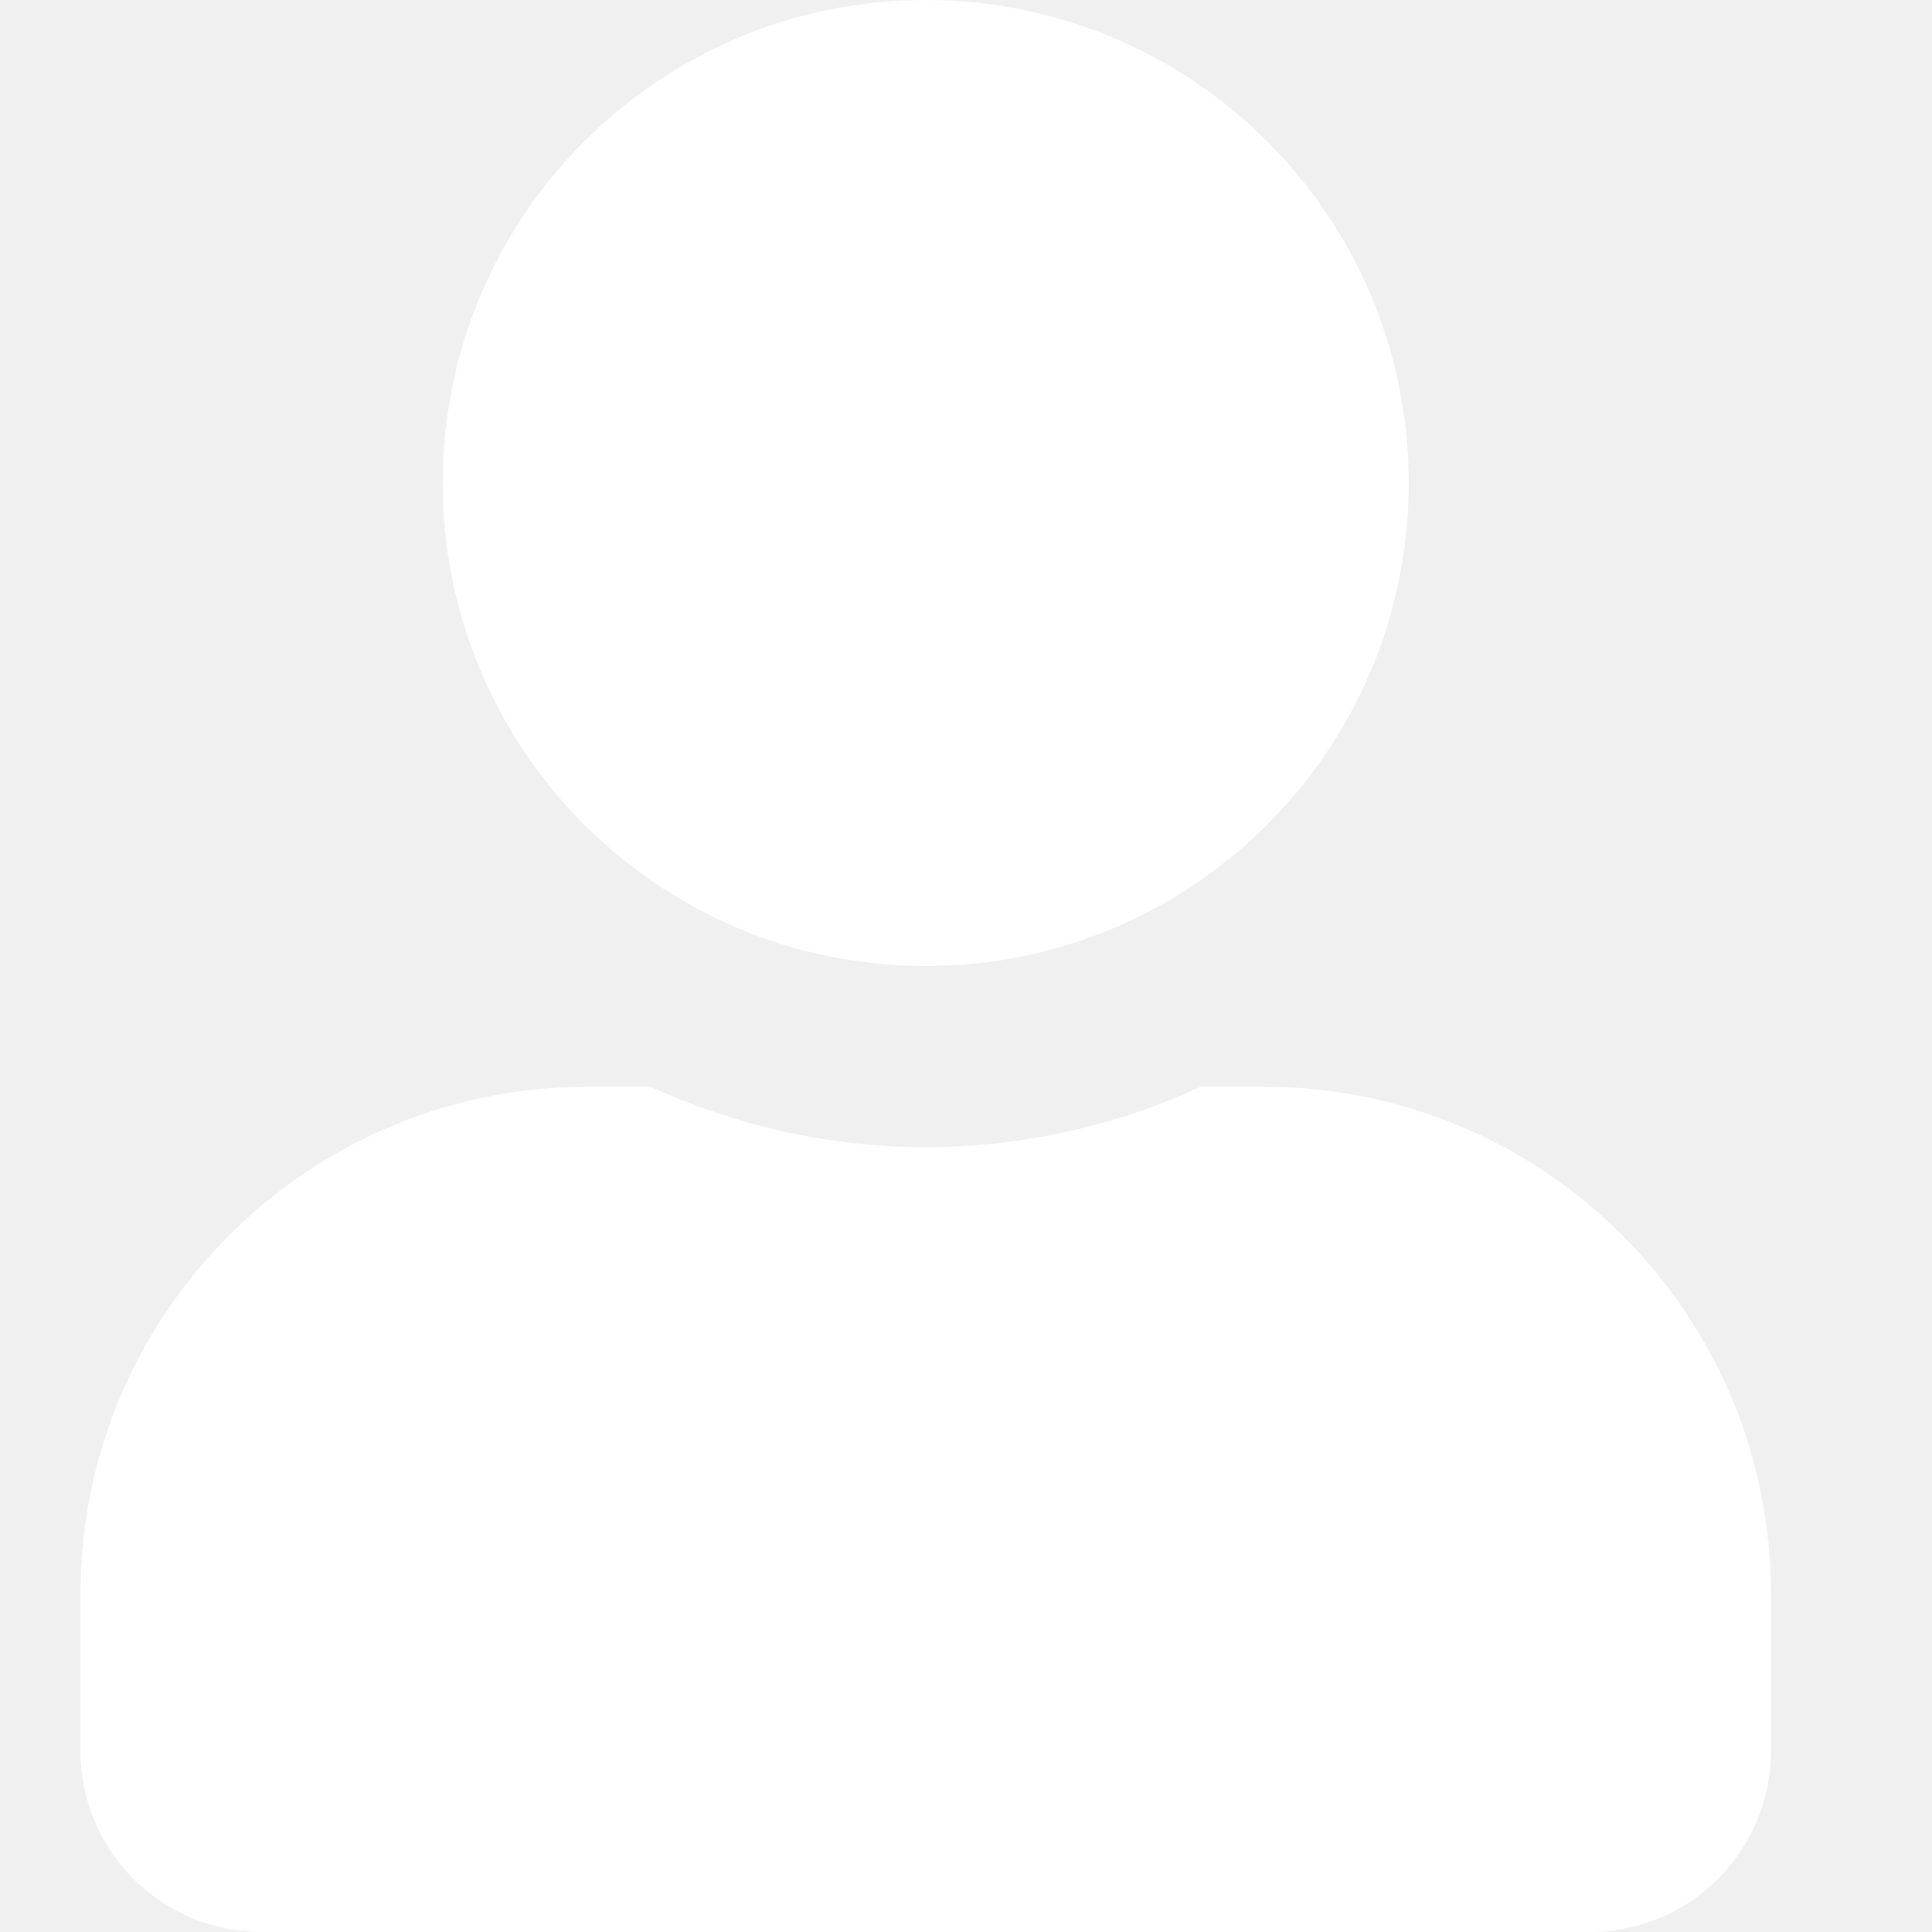
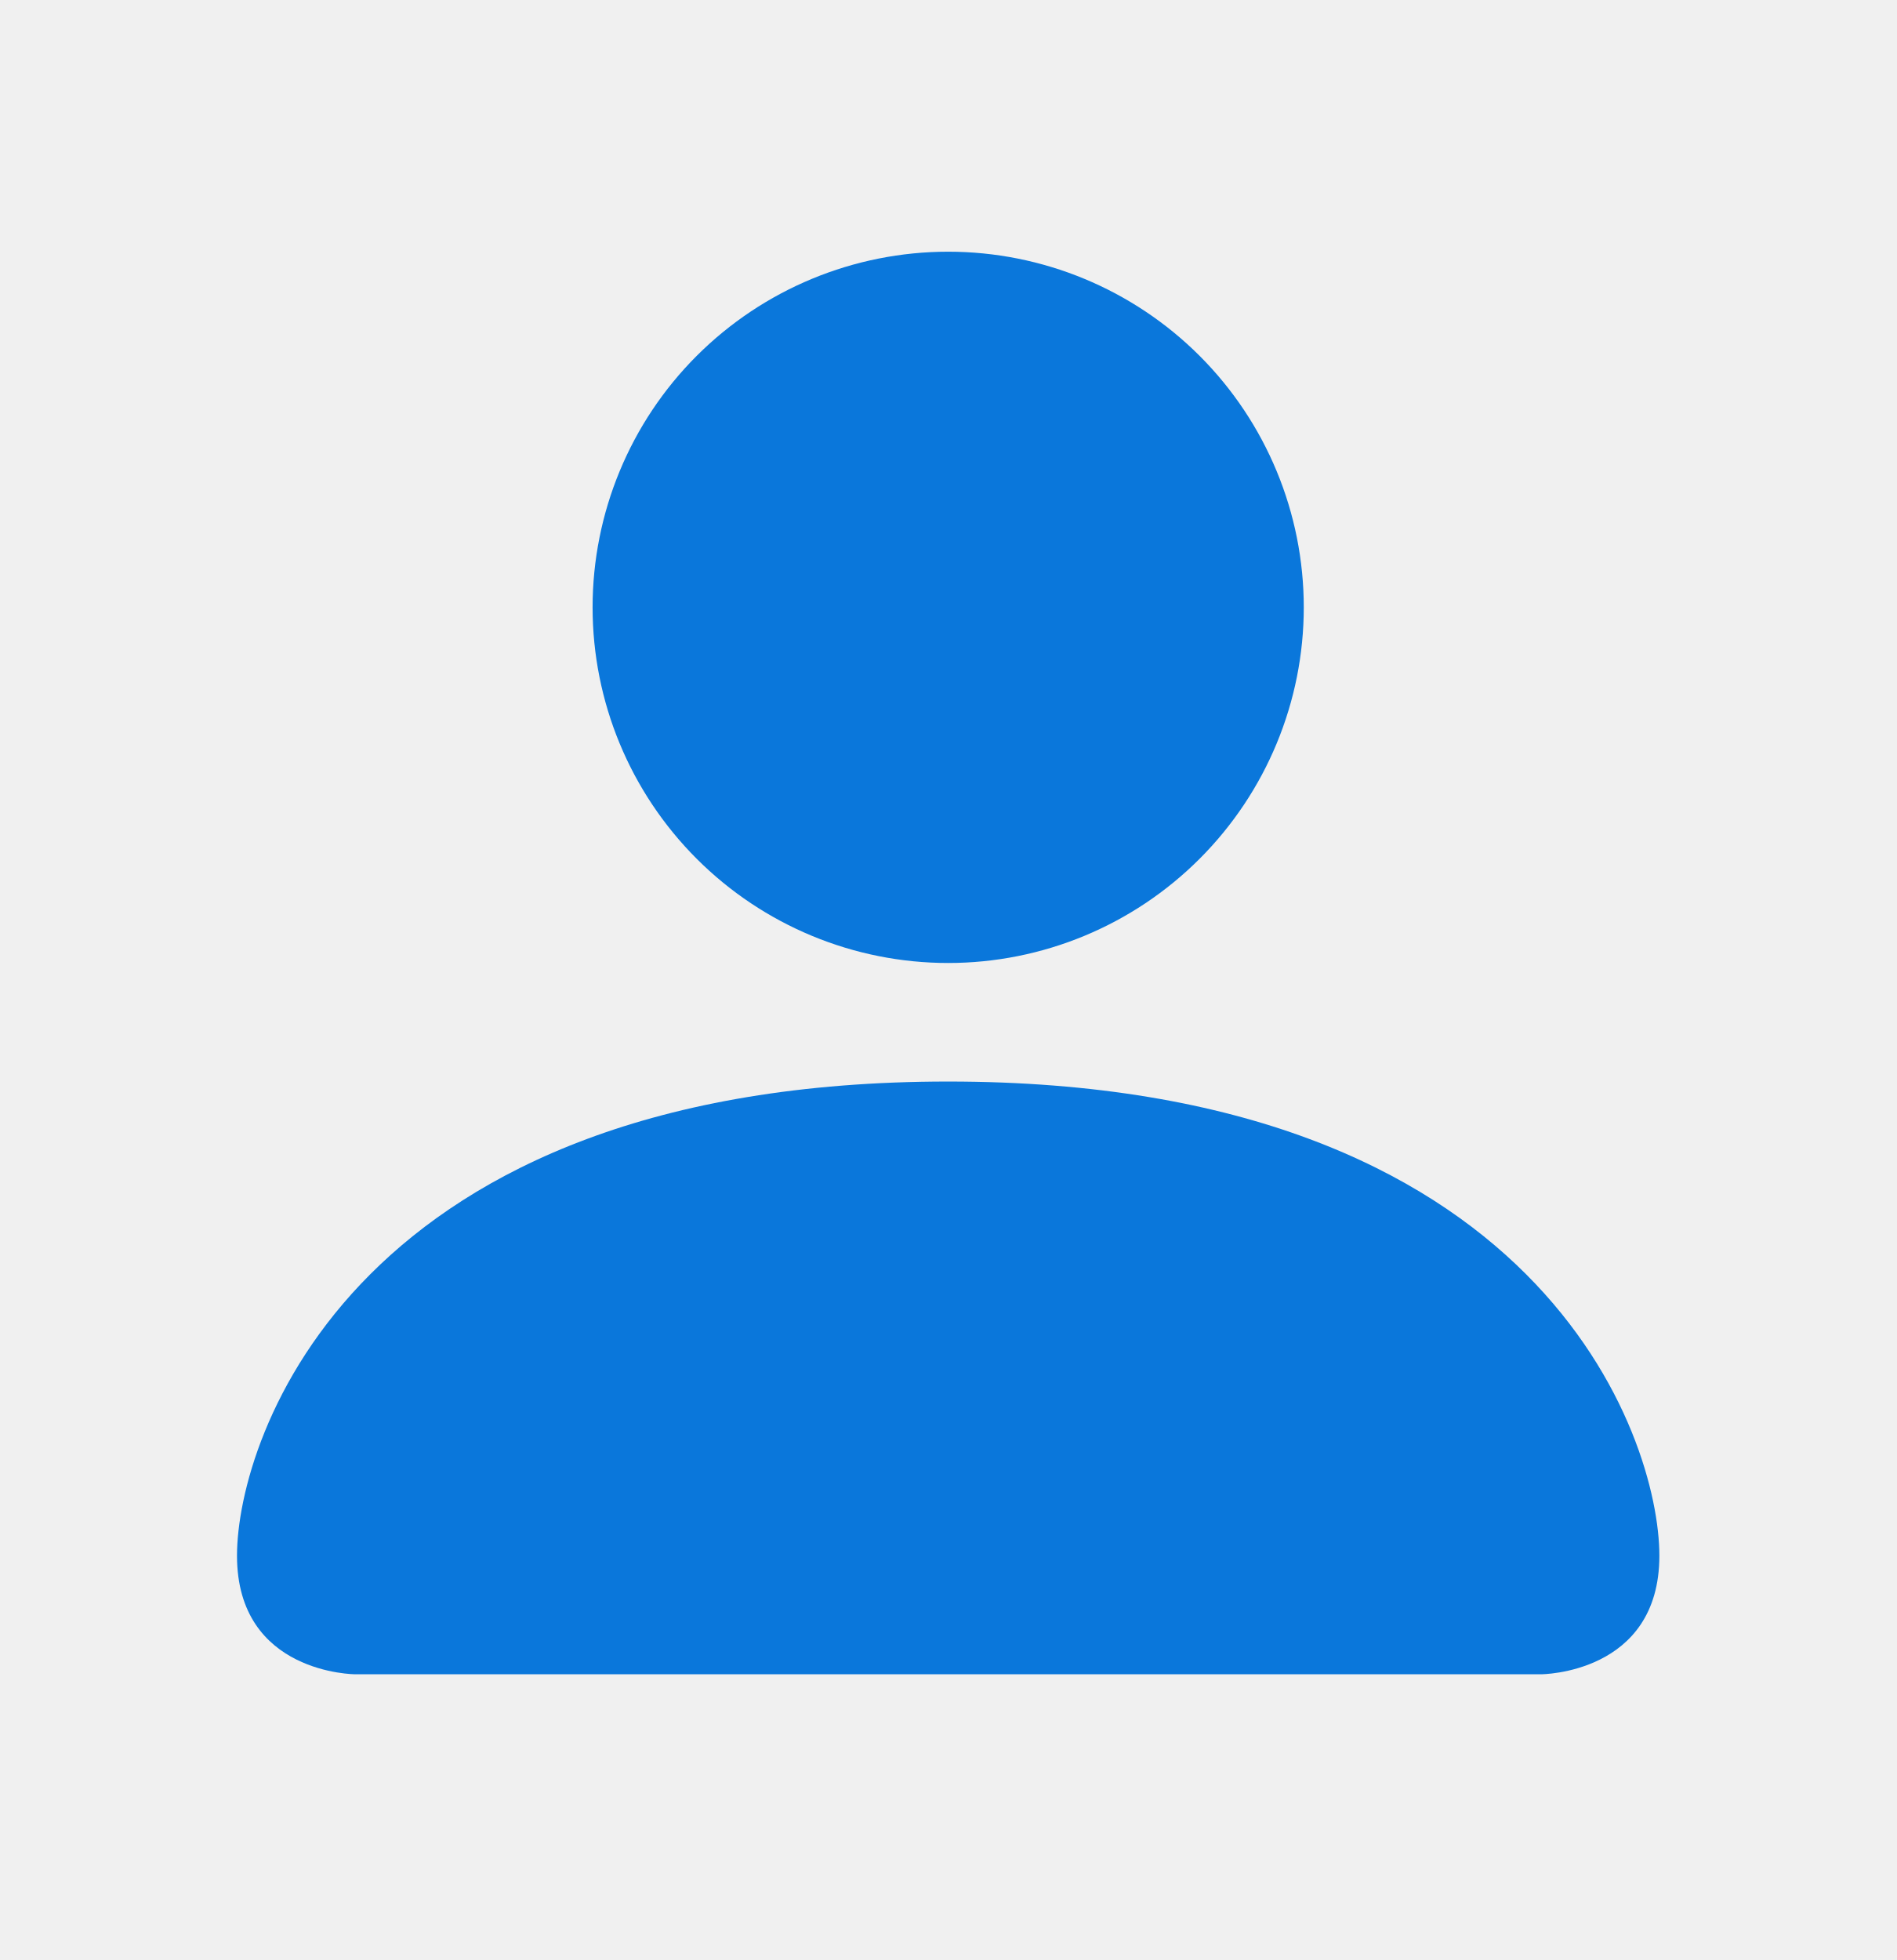
- <svg xmlns="http://www.w3.org/2000/svg" width="32" height="32" viewBox="0 0 32 32" fill="none">
-   <path d="M15.333 16C19.752 16 23.333 12.419 23.333 8C23.333 3.581 19.752 0 15.333 0C10.914 0 7.333 3.581 7.333 8C7.333 12.419 10.914 16 15.333 16ZM20.933 18H19.889C18.502 18.637 16.958 19 15.333 19C13.708 19 12.171 18.637 10.777 18H9.733C5.096 18 1.333 21.762 1.333 26.4V29C1.333 30.656 2.677 32 4.333 32H26.333C27.989 32 29.333 30.656 29.333 29V26.4C29.333 21.762 25.57 18 20.933 18Z" fill="white" />
+ <svg xmlns="http://www.w3.org/2000/svg" width="30" height="31" viewBox="0 0 30 31" fill="none">
+   <path fill-rule="evenodd" clip-rule="evenodd" d="M5.624 26.481C5.624 26.481 3.749 26.481 3.749 24.606C3.749 22.731 5.624 17.106 14.999 17.106C24.374 17.106 26.249 22.731 26.249 24.606C26.249 26.481 24.374 26.481 24.374 26.481H5.624ZM14.999 15.231C16.491 15.231 17.921 14.638 18.976 13.583C20.031 12.528 20.624 11.098 20.624 9.606C20.624 8.114 20.031 6.683 18.976 5.628C17.921 4.574 16.491 3.981 14.999 3.981C13.507 3.981 12.076 4.574 11.021 5.628C9.966 6.683 9.374 8.114 9.374 9.606C9.374 11.098 9.966 12.528 11.021 13.583C12.076 14.638 13.507 15.231 14.999 15.231Z" fill="#0A77DB" />
</svg>
